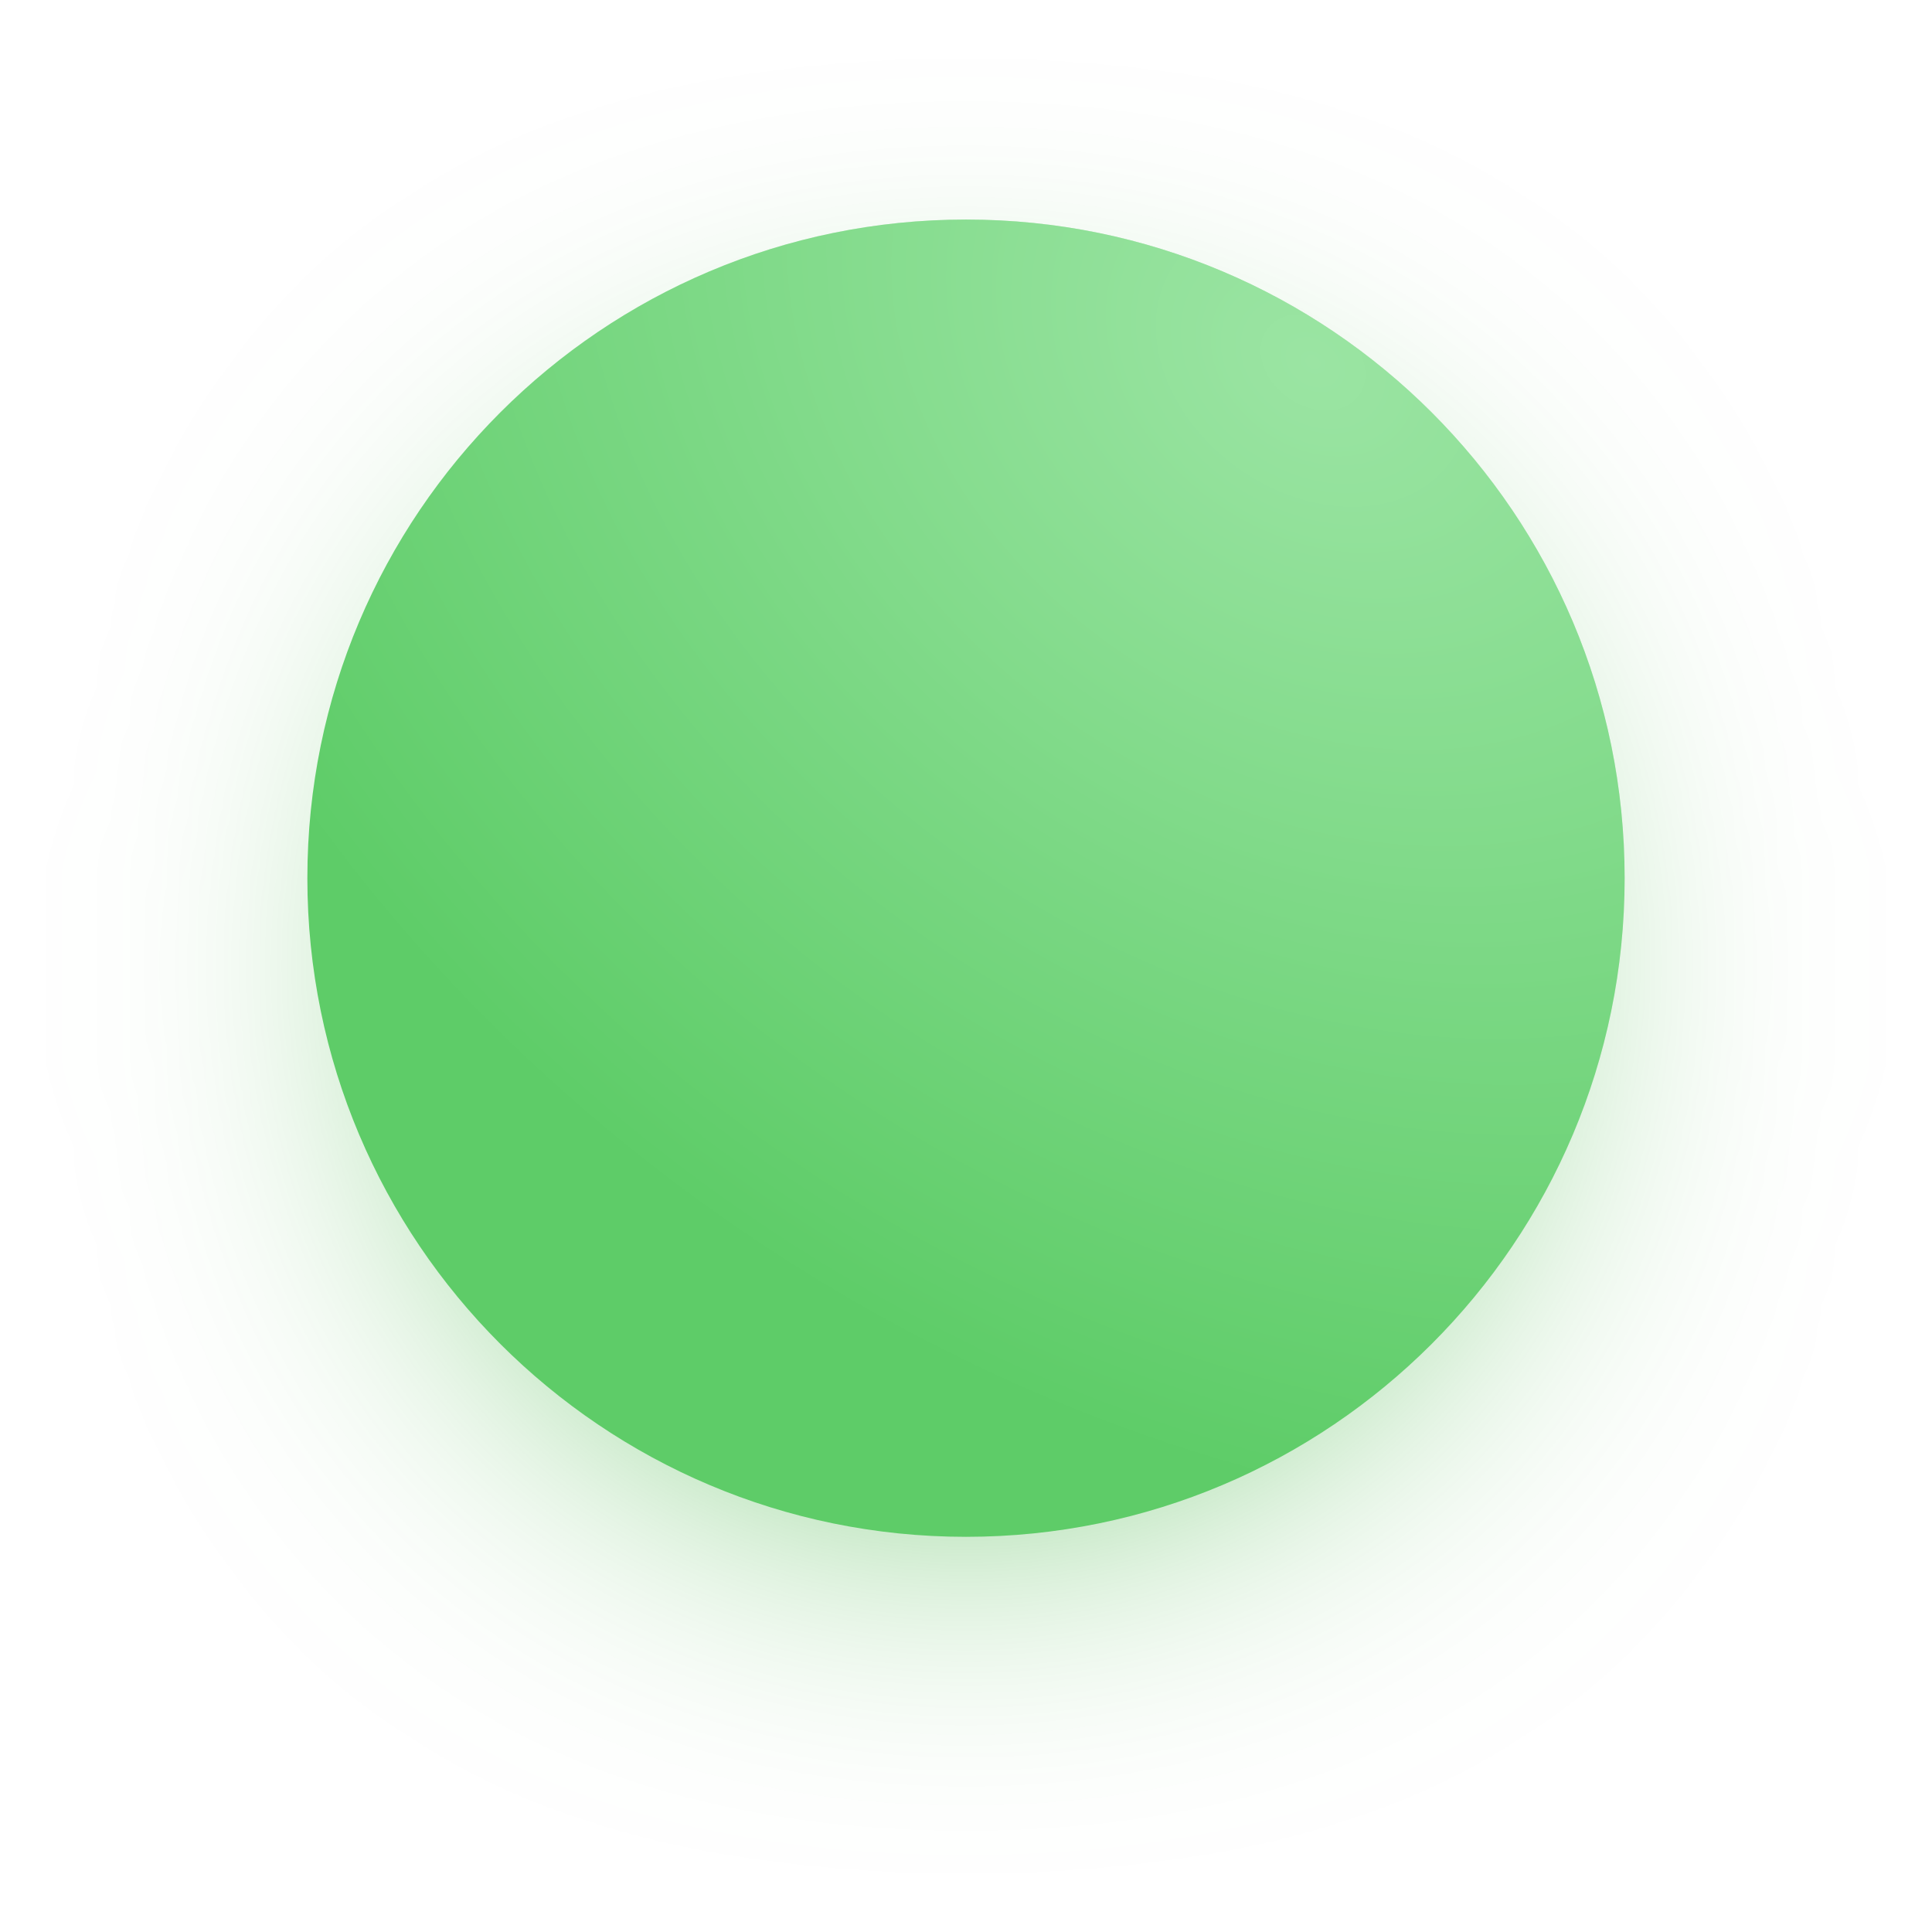
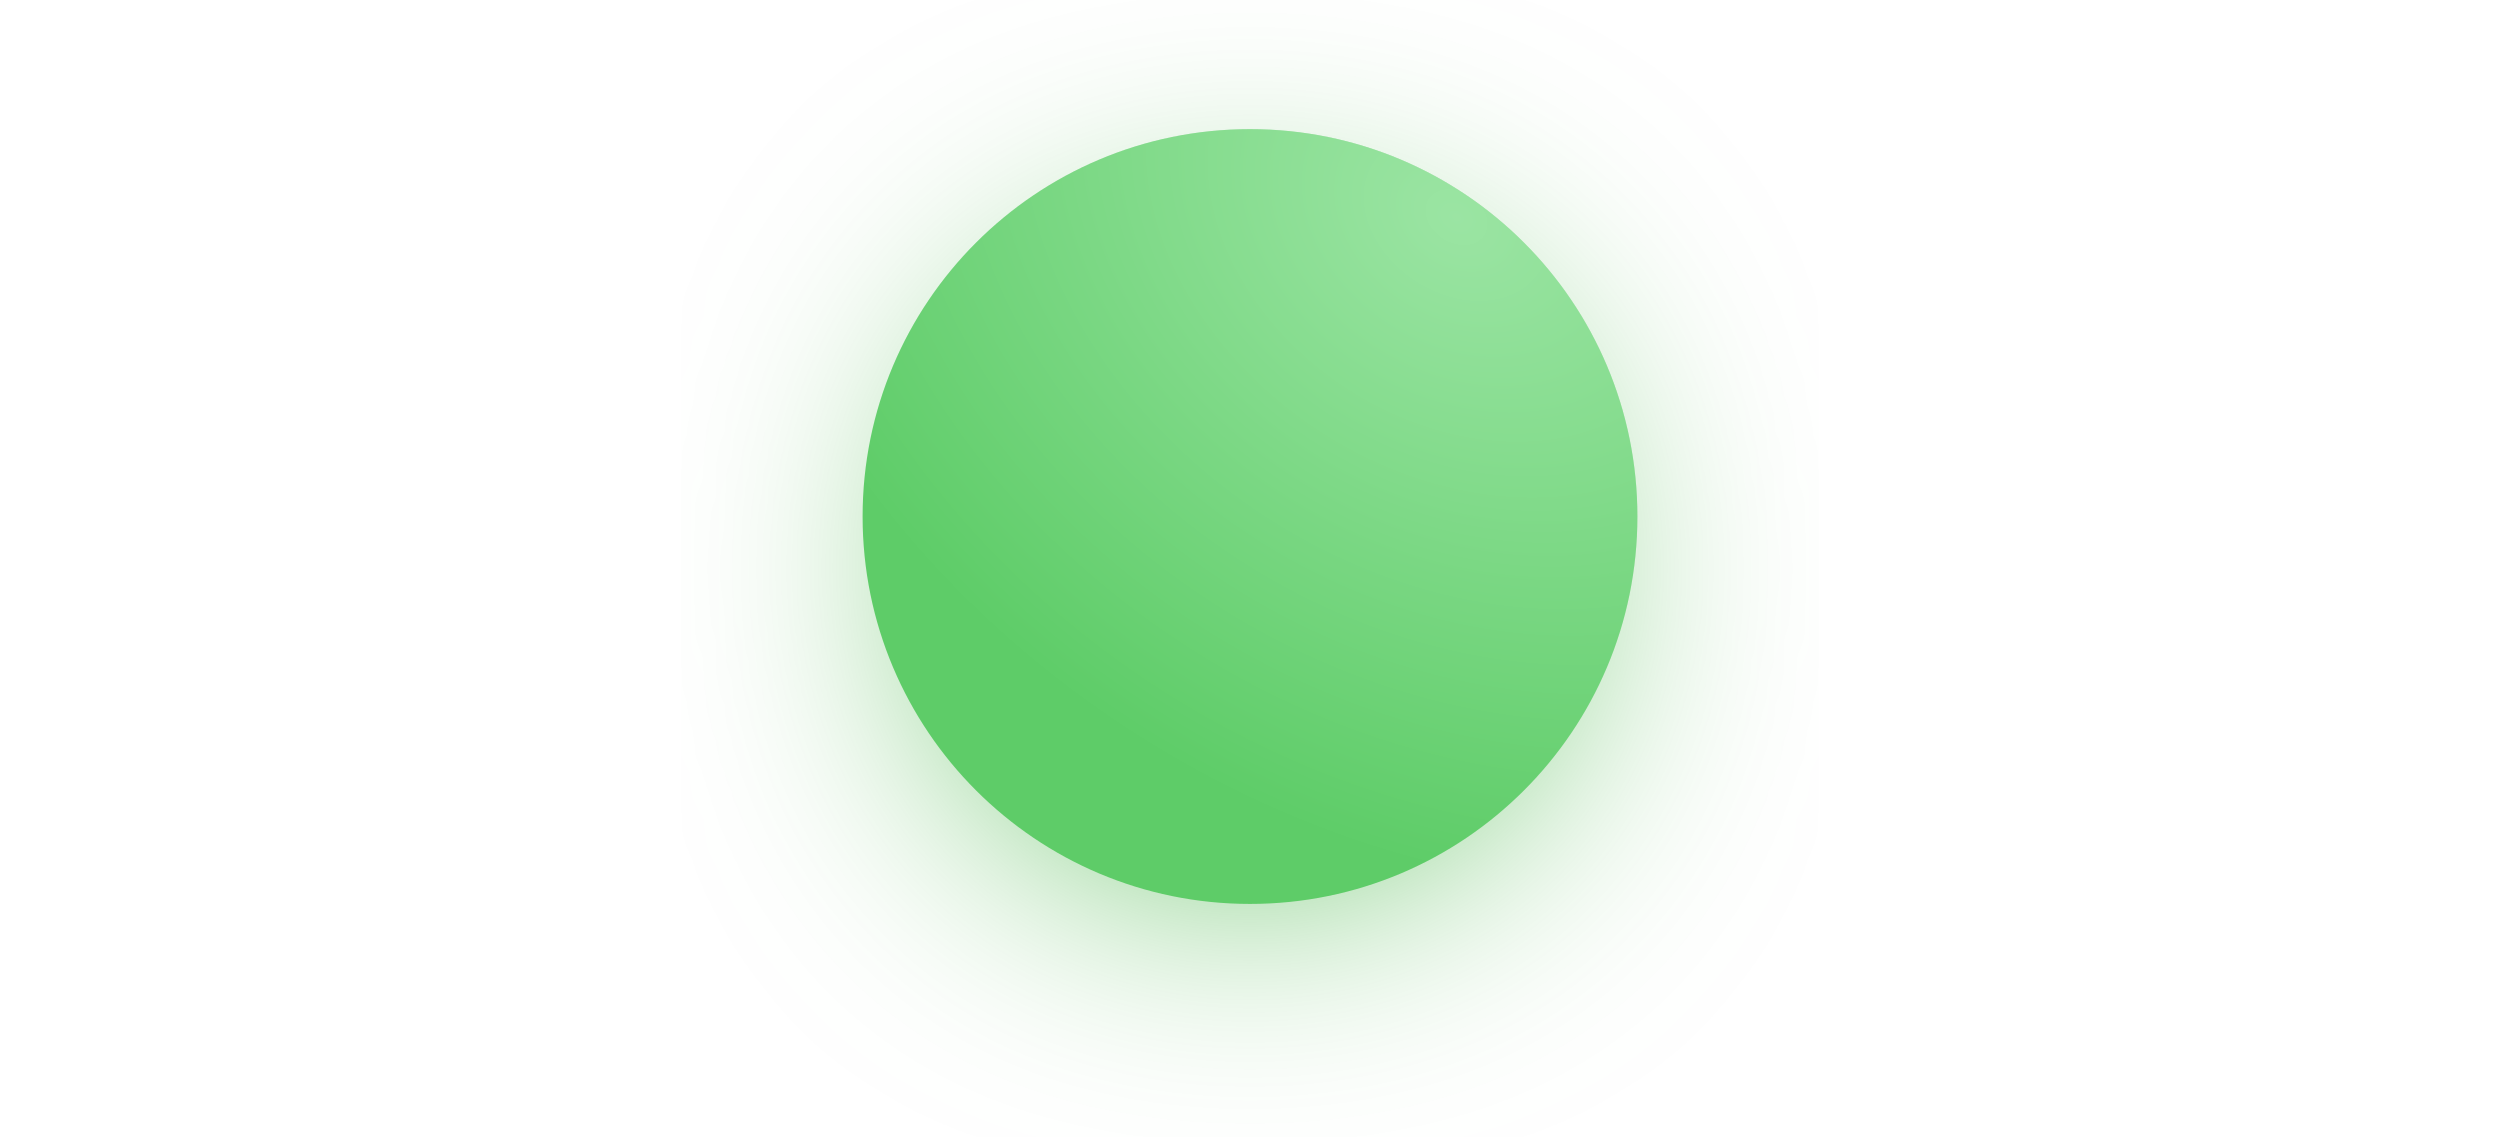
- <svg xmlns="http://www.w3.org/2000/svg" width="100" height="100" viewBox="0 0 176 176" fill="none">
+ <svg xmlns="http://www.w3.org/2000/svg" width="176" height="80" viewBox="0 0 176 176" fill="none">
  <g filter="url(#filter0_f)">
    <circle cx="88" cy="88" r="40" fill="#5ECC68" />
    <circle cx="88" cy="88" r="40" fill="black" style="mix-blend-mode:overlay" />
  </g>
  <circle cx="88" cy="80" r="60" fill="#5ECC68" />
  <circle cx="88" cy="80" r="60" fill="url(#paint0_radial)" style="mix-blend-mode:soft-light" />
  <defs>
    <filter id="filter0_f" x="0" y="0" width="176" height="176" filterUnits="userSpaceOnUse" color-interpolation-filters="sRGB">
      <feFlood flood-opacity="0" result="BackgroundImageFix" />
      <feBlend mode="normal" in="SourceGraphic" in2="BackgroundImageFix" result="shape" />
      <feGaussianBlur stdDeviation="24" result="effect1_foregroundBlur" />
    </filter>
    <radialGradient id="paint0_radial" cx="0" cy="0" r="1" gradientUnits="userSpaceOnUse" gradientTransform="translate(120 33.5) rotate(123.44) scale(95.2707 124.173)">
      <stop stop-color="white" />
      <stop offset="1" stop-color="white" stop-opacity="0" />
    </radialGradient>
  </defs>
</svg>
